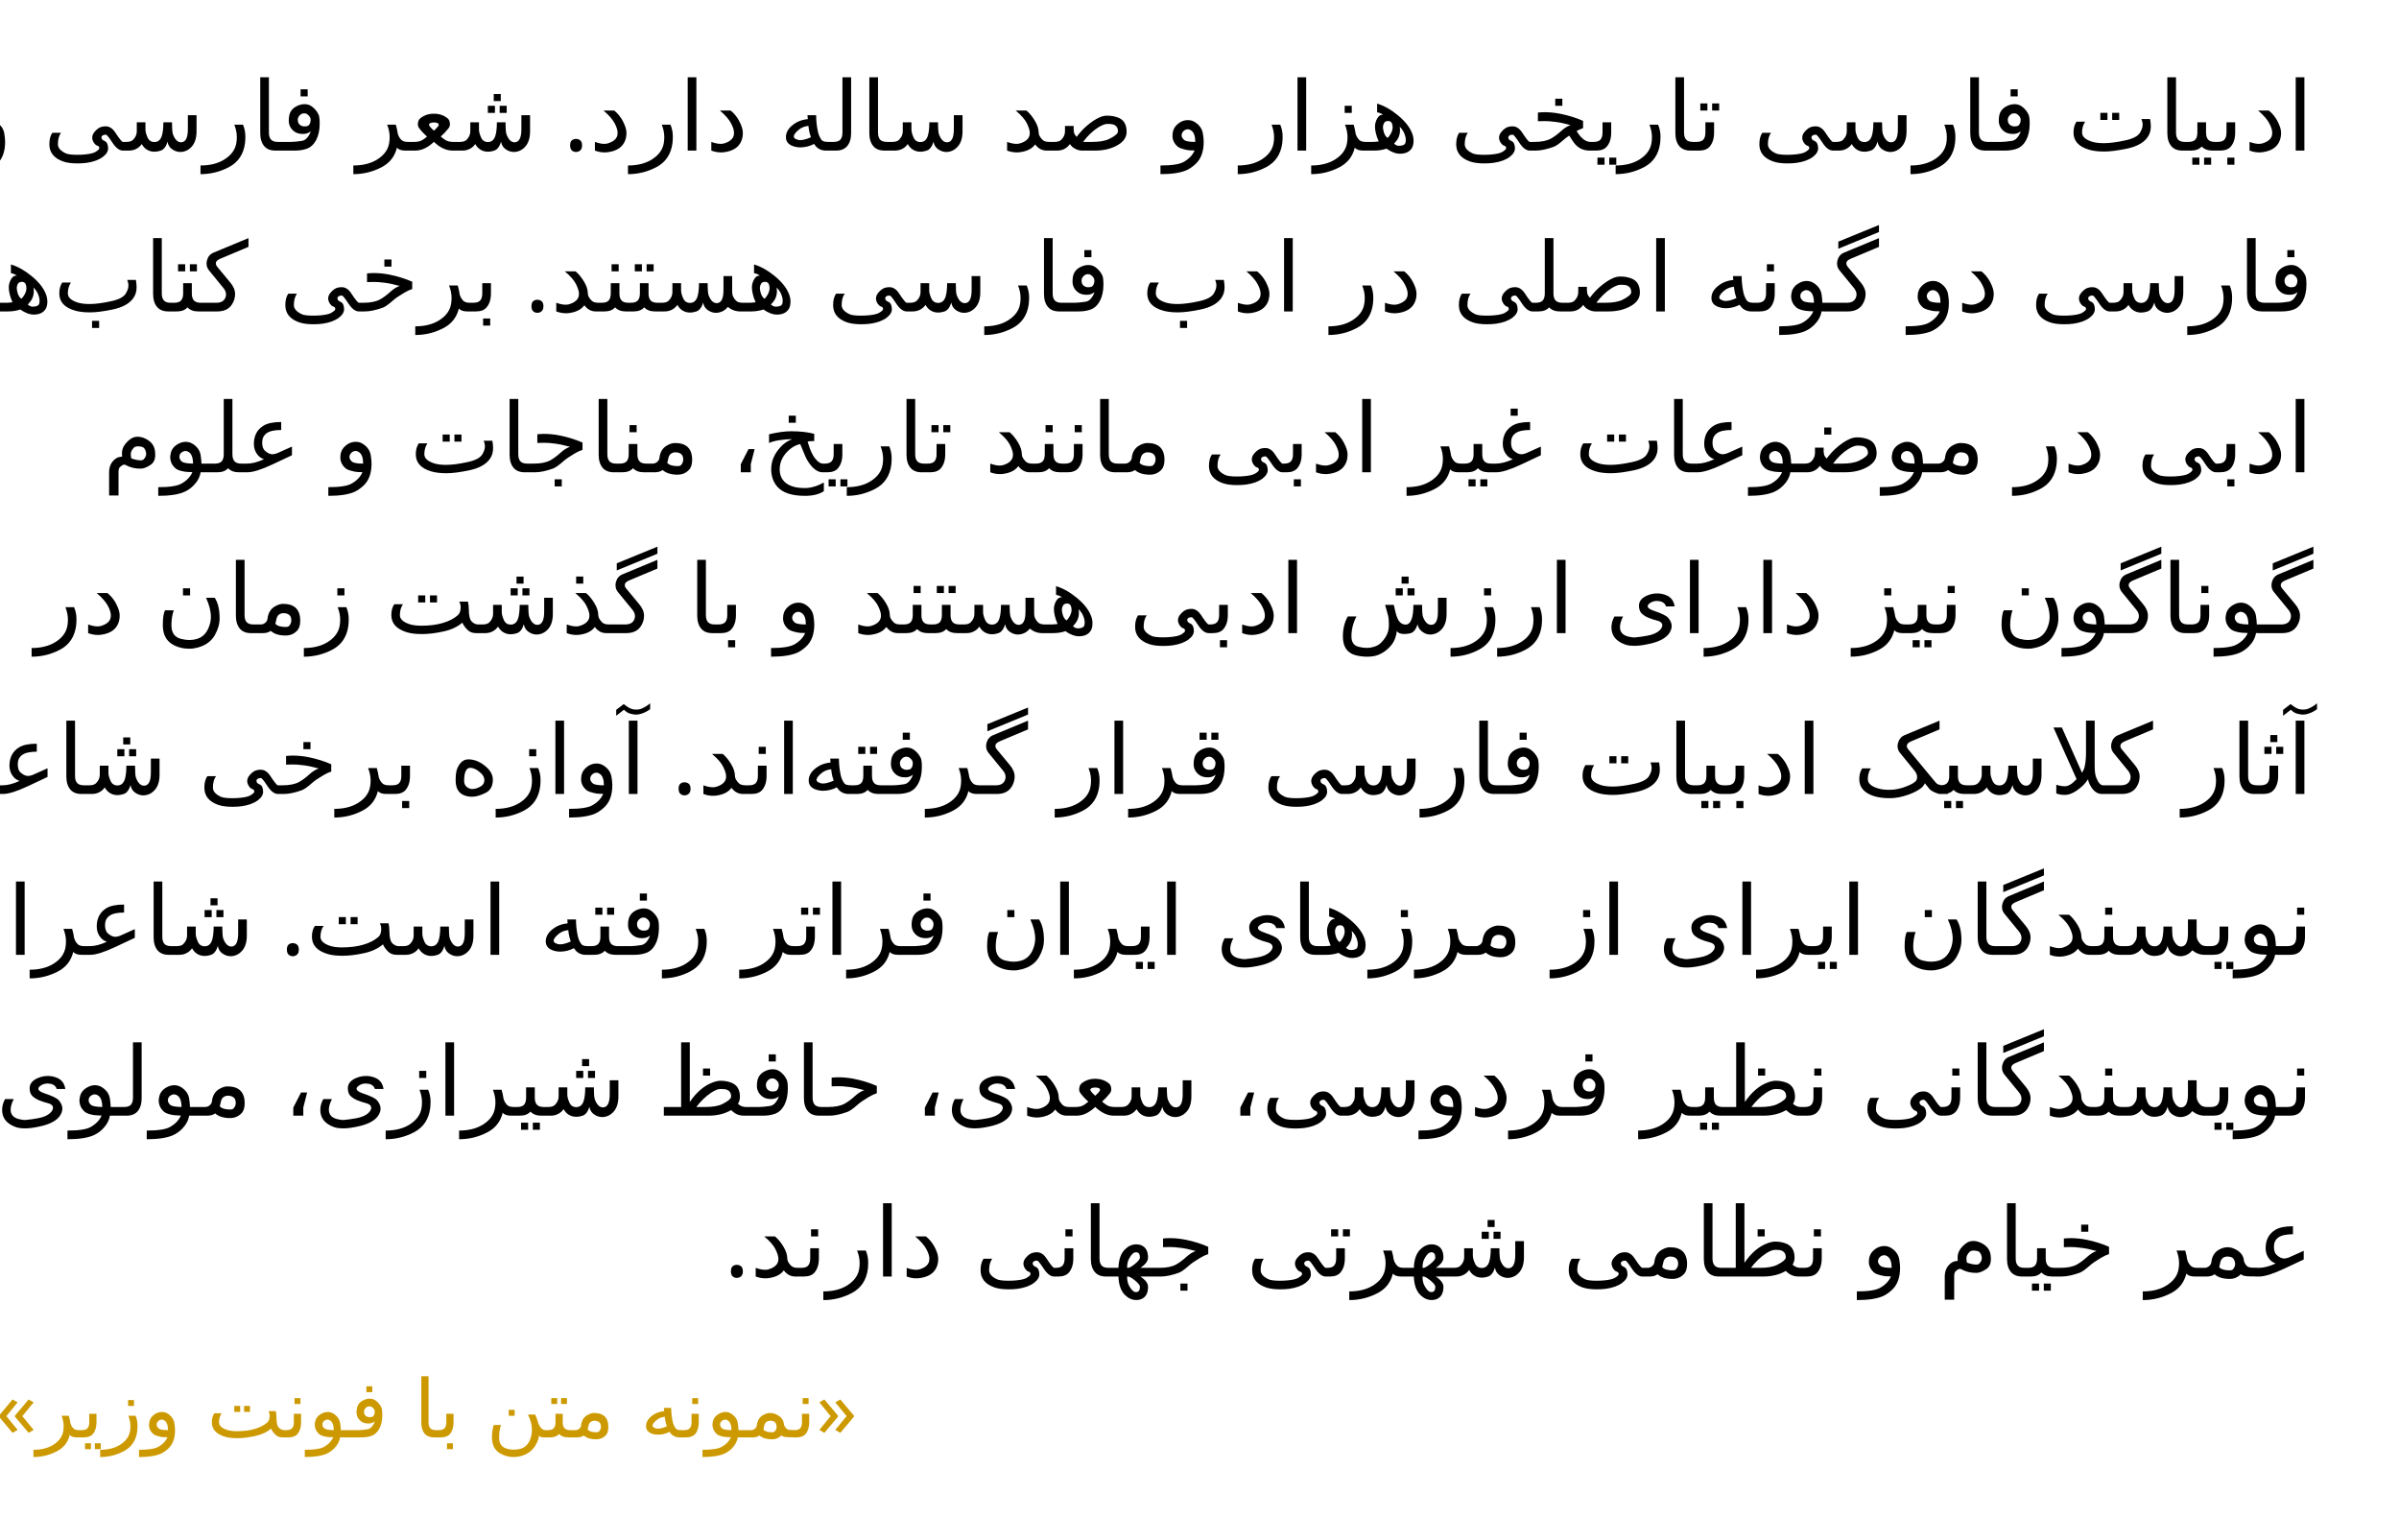
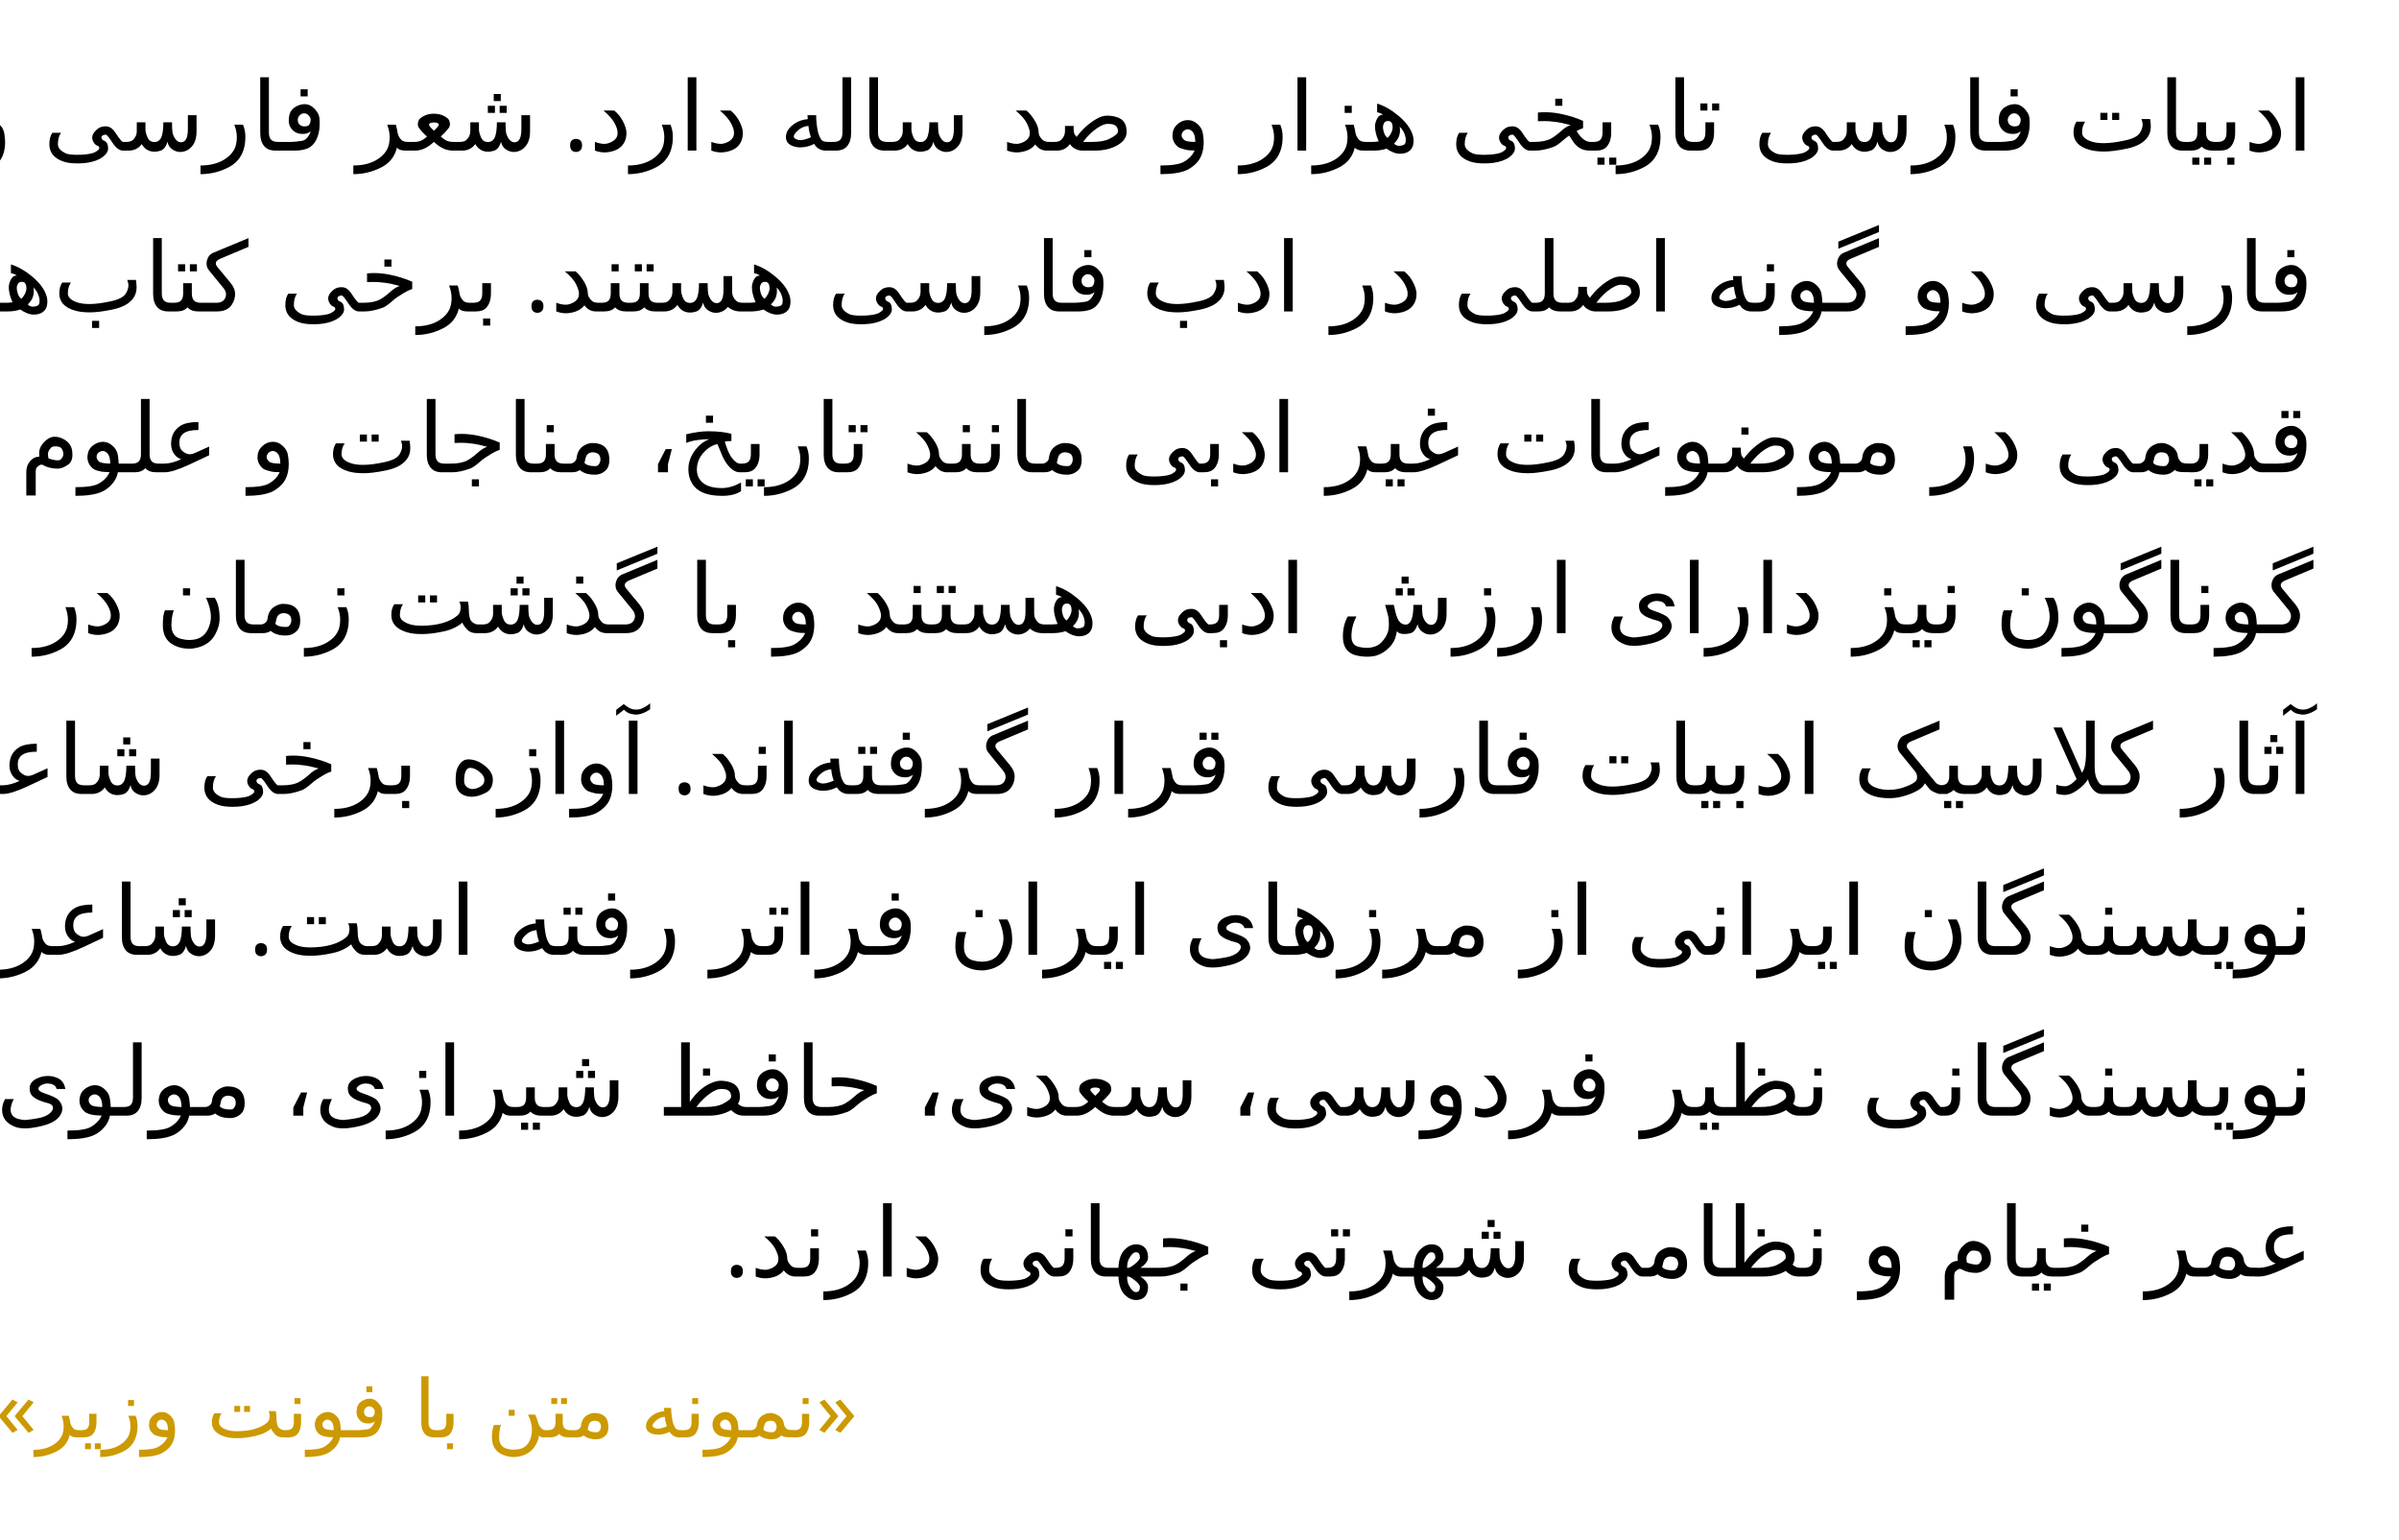
<svg xmlns="http://www.w3.org/2000/svg" viewBox="0 0 596.53 382.74">
  <style>
    @font-face {
      font-family: Vazir;
      src: url('dist/Vazir-Regular.eot');
      src: url('dist/Vazir-Regular.eot?#iefix') format('embedded-opentype'),
      url('dist/Vazir-Regular.woff2') format('woff2'),
      url('dist/Vazir-Regular.woff') format('woff'),
      url('dist/Vazir-Regular.ttf') format('truetype');
      font-weight: normal;
      font-style: normal;
    }
  </style>
  <g font-family="Vazir" font-size="24" font-weight="normal" direction="rtl">
    <text x="575.25" y="37.450">ادبیات فارسی تاریخی هزار و صد ساله دارد. شعر فارسی و نثر</text>
    <text x="575.25" y="77.450">فارسی دو گونه اصلی در ادب فارسی هستند. برخی کتاب‌های</text>
-     <text x="575.25" y="117.45">ادبی در موضوعات غیر ادبی مانند تاریخ، مناجات و علوم</text>
+     <text x="575.25" y="117.45">قدیمی در موضوعات غیر ادبی مانند تاریخ، مناجات و علوم</text>
    <text x="575.25" y="157.45">گوناگون نیز دارای ارزش ادبی هستند و با گذشت زمان در زمره</text>
-     <text x="575.25" y="197.45">آثار کلاسیک ادبیات فارسی قرار گرفته‌اند. آوازه برخی شاعران</text>
-     <text x="575.25" y="237.45">نویسندگان ایرای از مرزهای ایران فراتر رفته است. شاعران و</text>
+     <text x="575.25" y="197.45">آثار کلاسیک ادبیات فارسی قرار گرفته‌اند. آوازه برخی شاعران و</text>
+     <text x="575.25" y="237.45">نویسندگان ایرانی از مرزهای ایران فراتر رفته است. شاعران و</text>
    <text x="575.25" y="277.45">نویسندگانی نظیر فردوسی، سعدی، حافظ شیرازی، مولوی،</text>
    <text x="575.25" y="317.45">عمر خیام و نظامی شهرتی جهانی دارند.</text>
  </g>
  <text fill="#cc9900" x="213.15" y="357.45" font-family="Vazir" font-size="20" font-weight="normal" direction="rtl">
    «نمونه متن با فونت وزیر»
  </text>
</svg>
